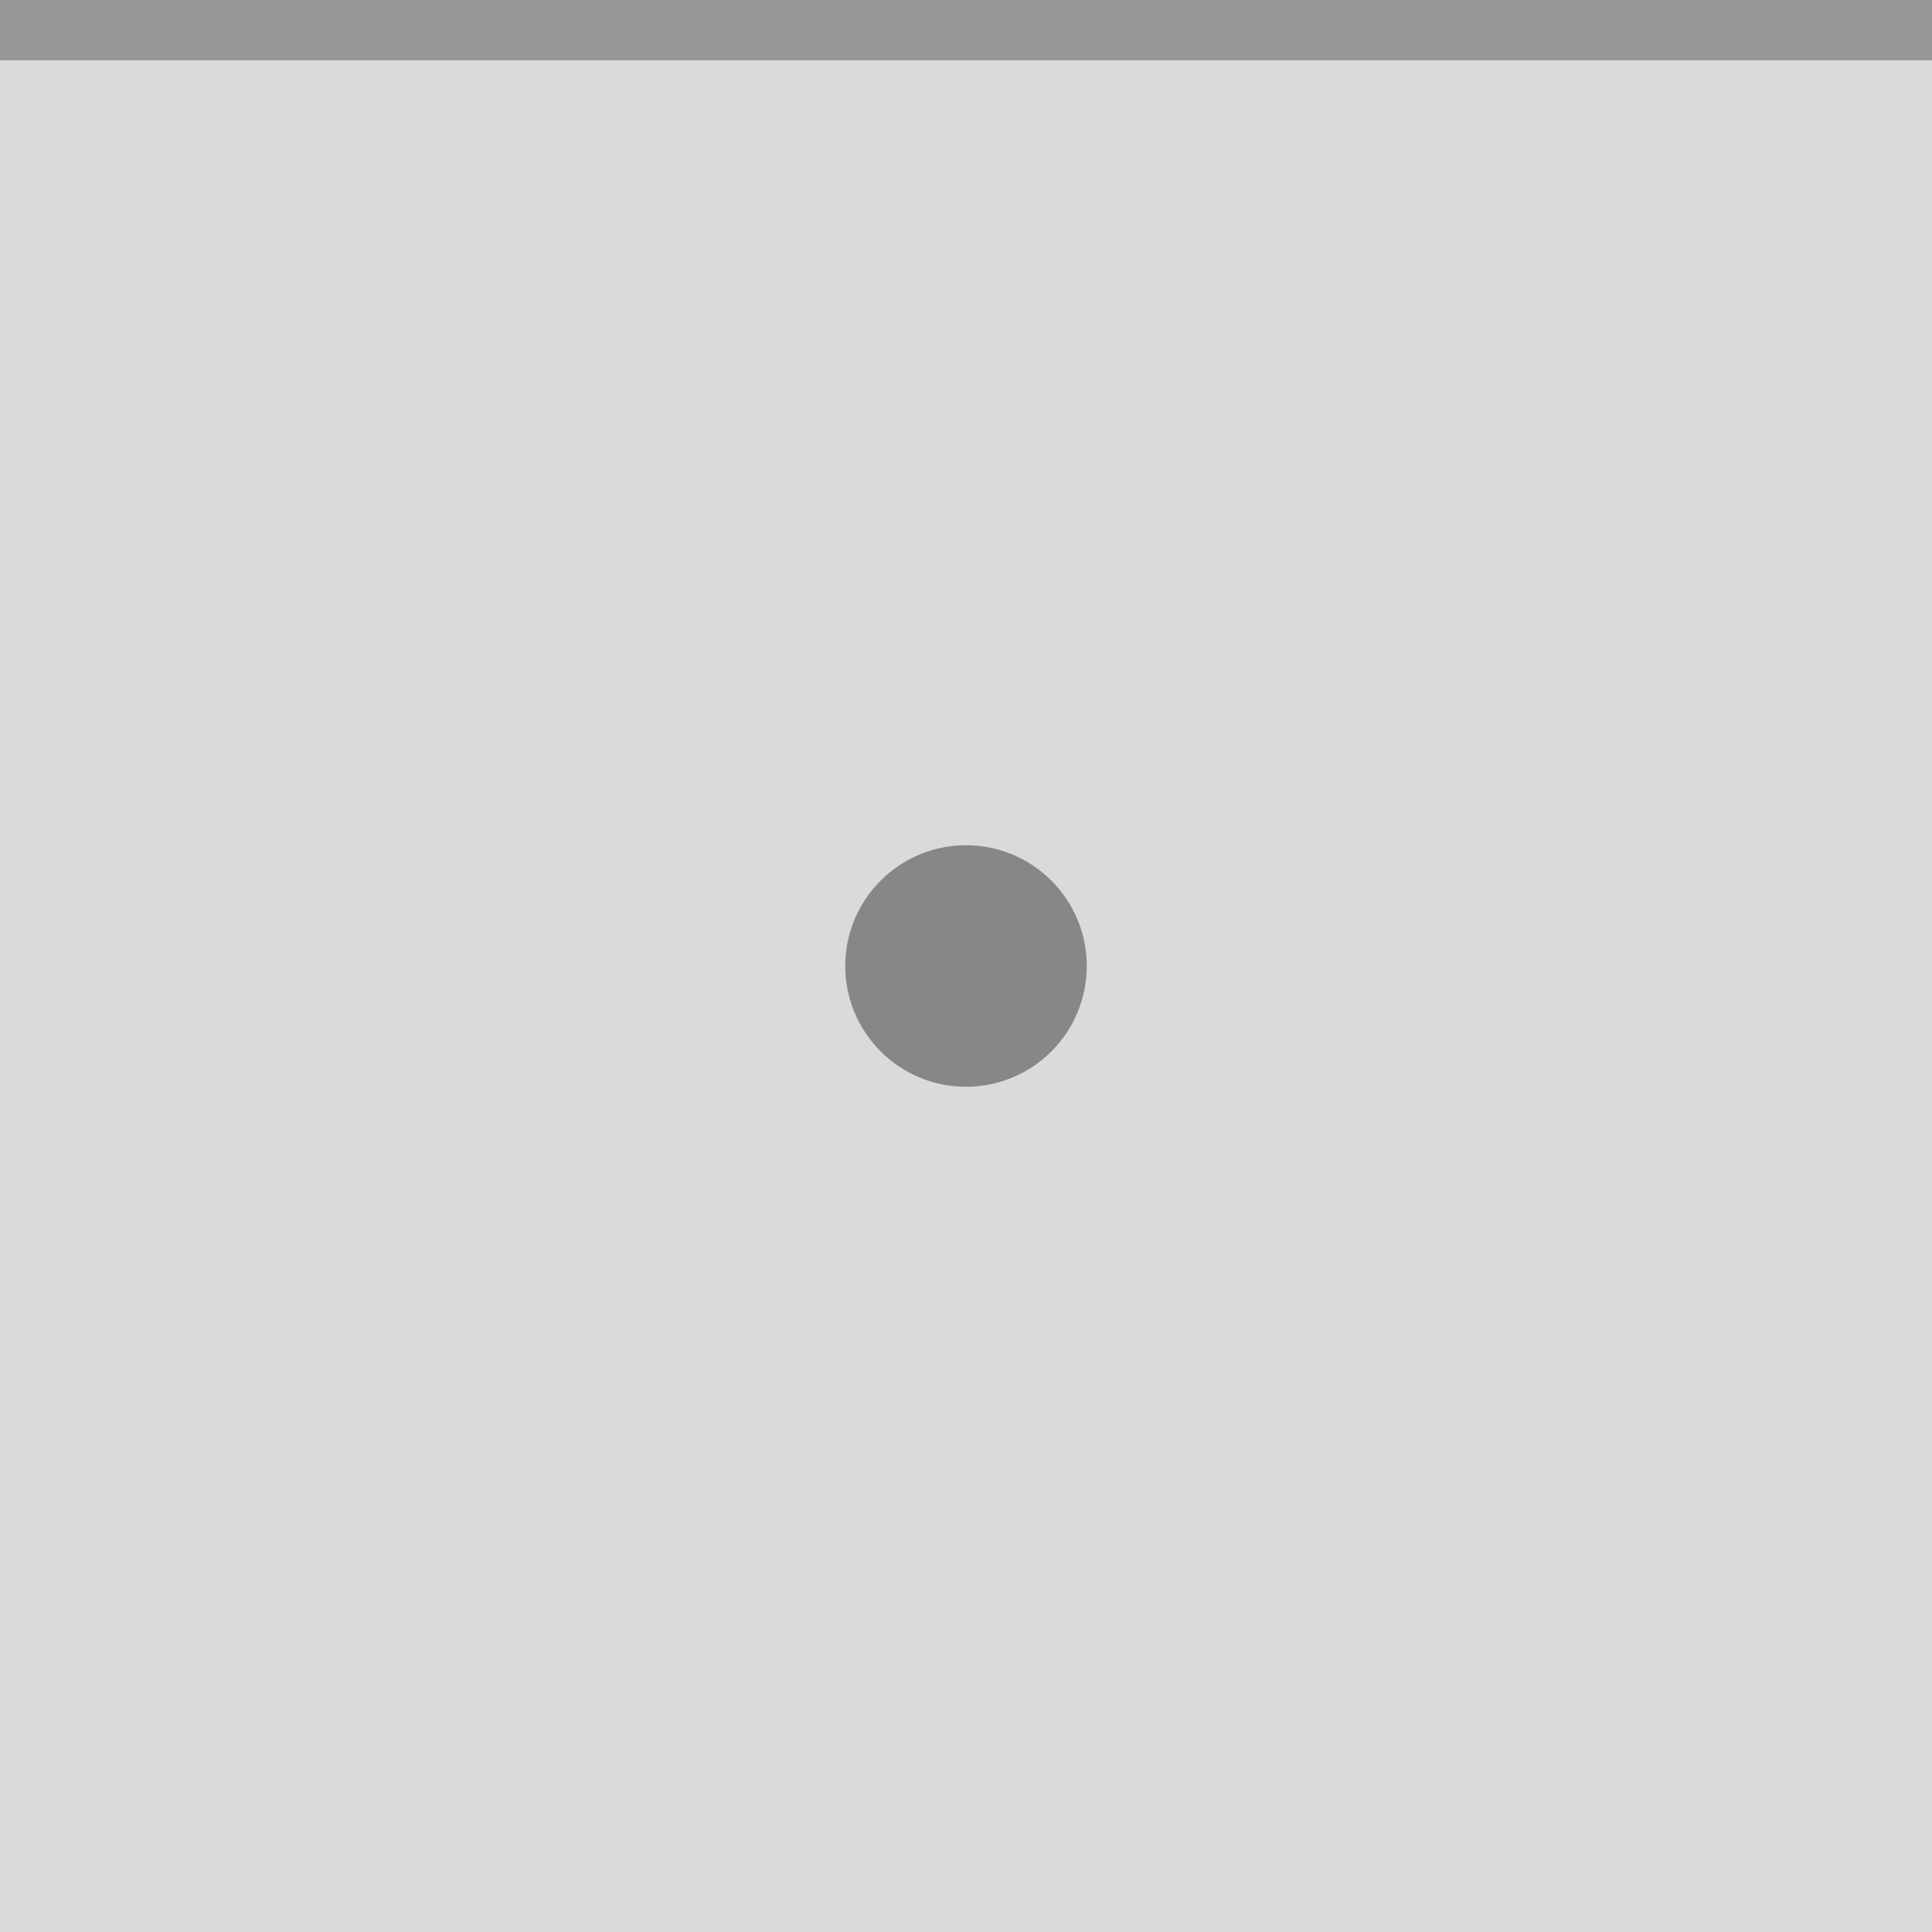
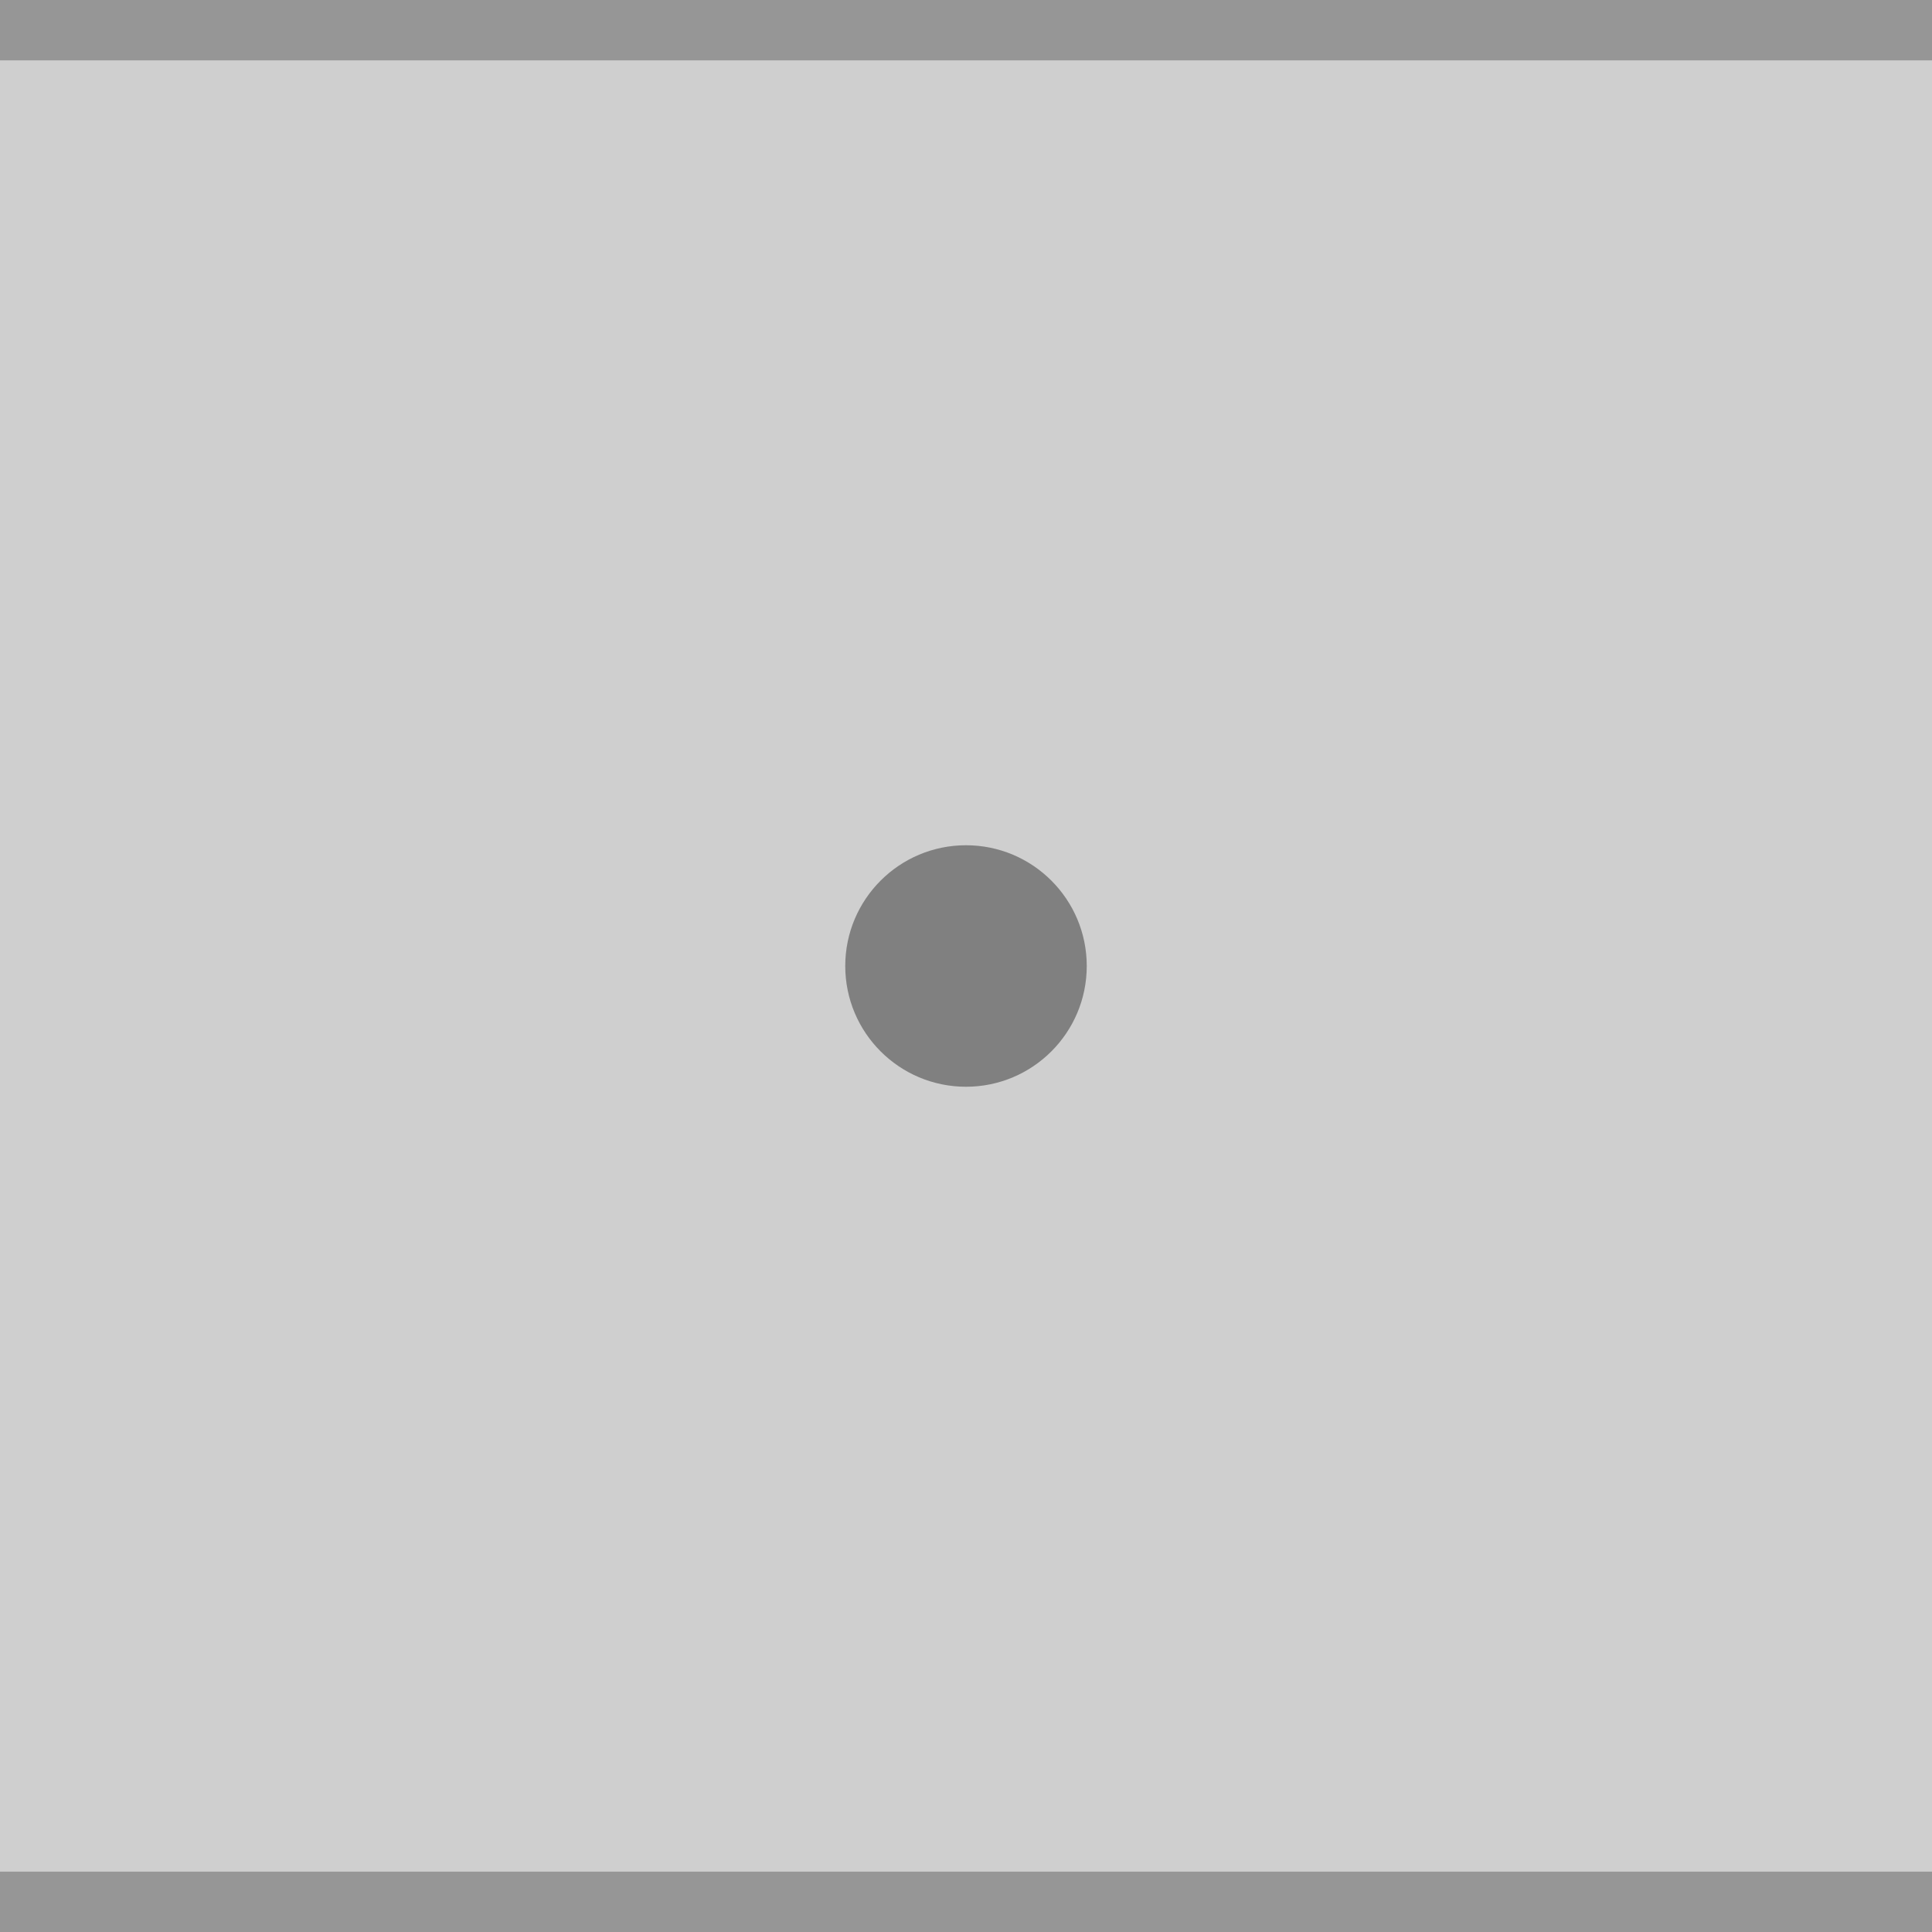
- <svg xmlns="http://www.w3.org/2000/svg" width="32" height="32" viewBox="0 0 32 32" version="1.1" id="svg30">
+ <svg xmlns="http://www.w3.org/2000/svg" id="svg30" version="1.1" viewBox="0 0 32 32" height="32" width="32">
  <defs id="defs34" />
-   <rect width="32" height="32" fill="#D6D6D6" id="rect20" style="fill:#dadada;fill-opacity:1" />
-   <rect width="32" height="1" fill="#FFFFFF" fill-opacity="0.4" id="rect22" style="fill:#969696;fill-opacity:1" />
-   <g fill="#000000" opacity="0.38" id="g28">
-     <circle cx="16" cy="16" r="12" opacity="0" id="circle24" />
-     <circle cx="16" cy="16" r="2" id="circle26" />
+   <rect style="fill:#cfcfcf;fill-opacity:1" id="rect20" fill="#D6D6D6" height="32" width="32" />
+   <rect style="fill:#969696;fill-opacity:1" id="rect22" fill-opacity="0.4" fill="#FFFFFF" height="1" width="32" />
+   <g id="g28" opacity="0.38" fill="#000000">
+     <circle id="circle24" opacity="0" r="12" cy="16" cx="16" />
+     <circle id="circle26" r="2" cy="16" cx="16" />
  </g>
+   <rect y="31" x="0" width="32" height="1" fill="#FFFFFF" fill-opacity="0.4" id="rect112" style="fill:#969696;fill-opacity:1" />
</svg>
